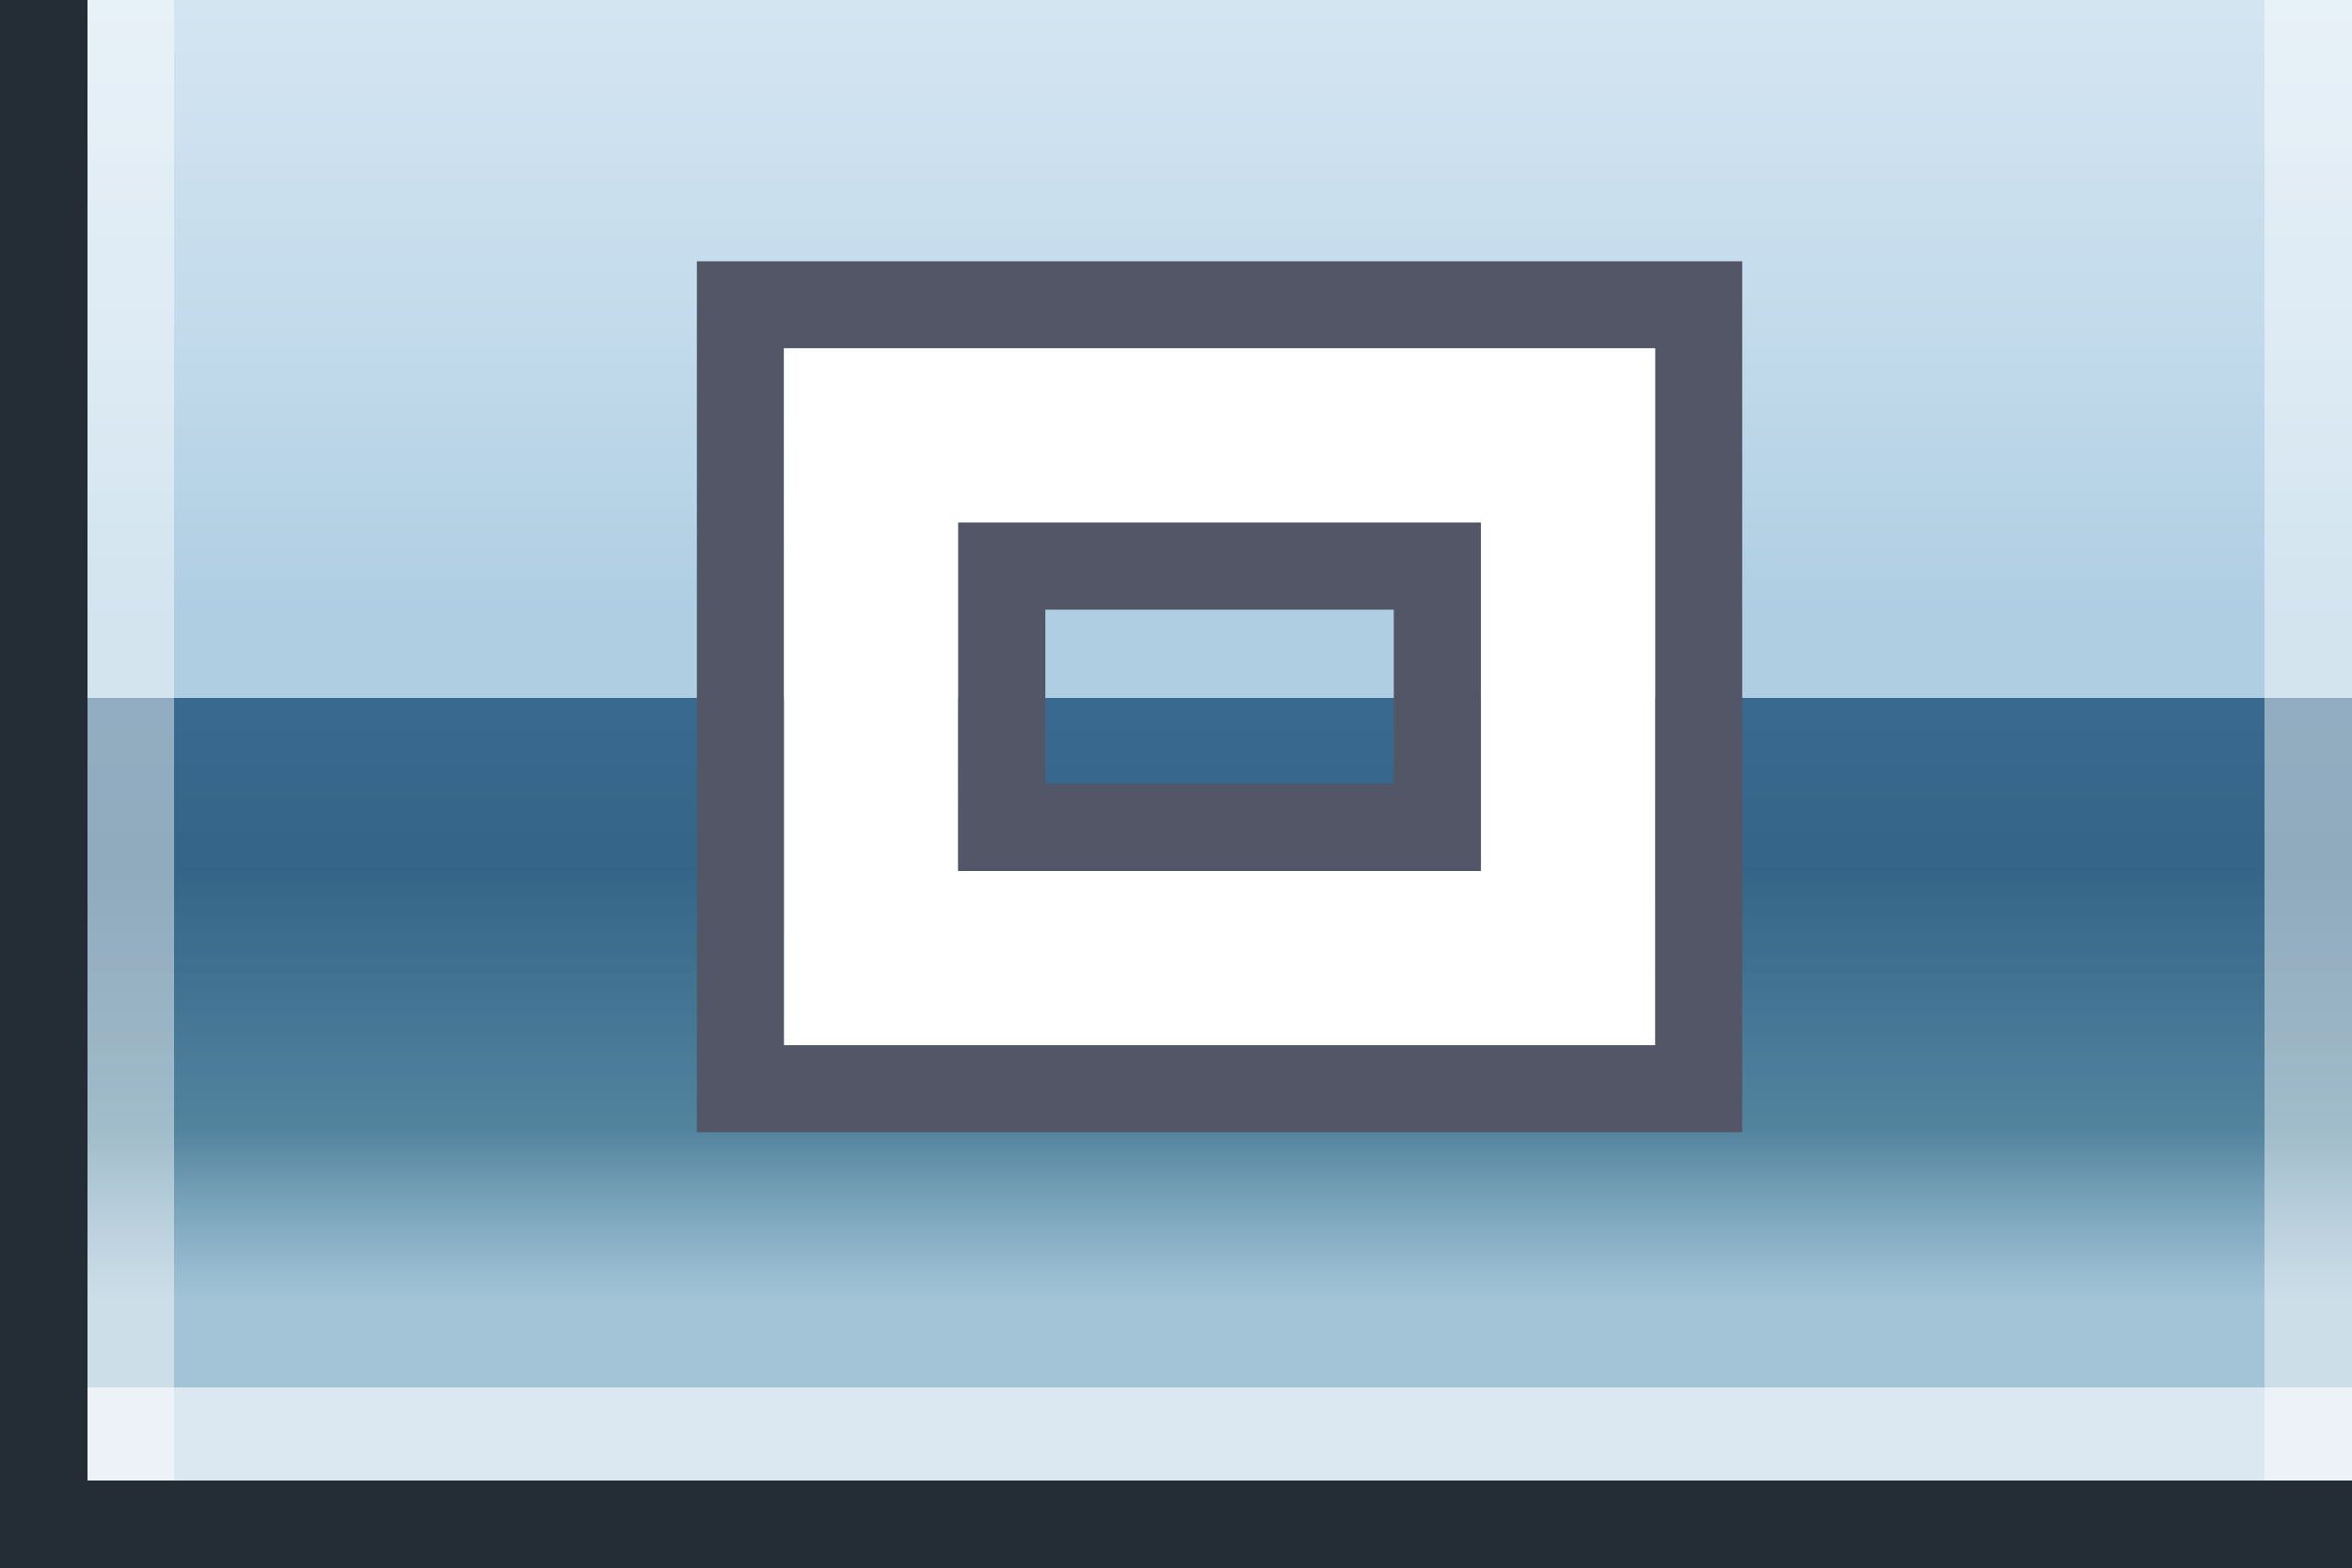
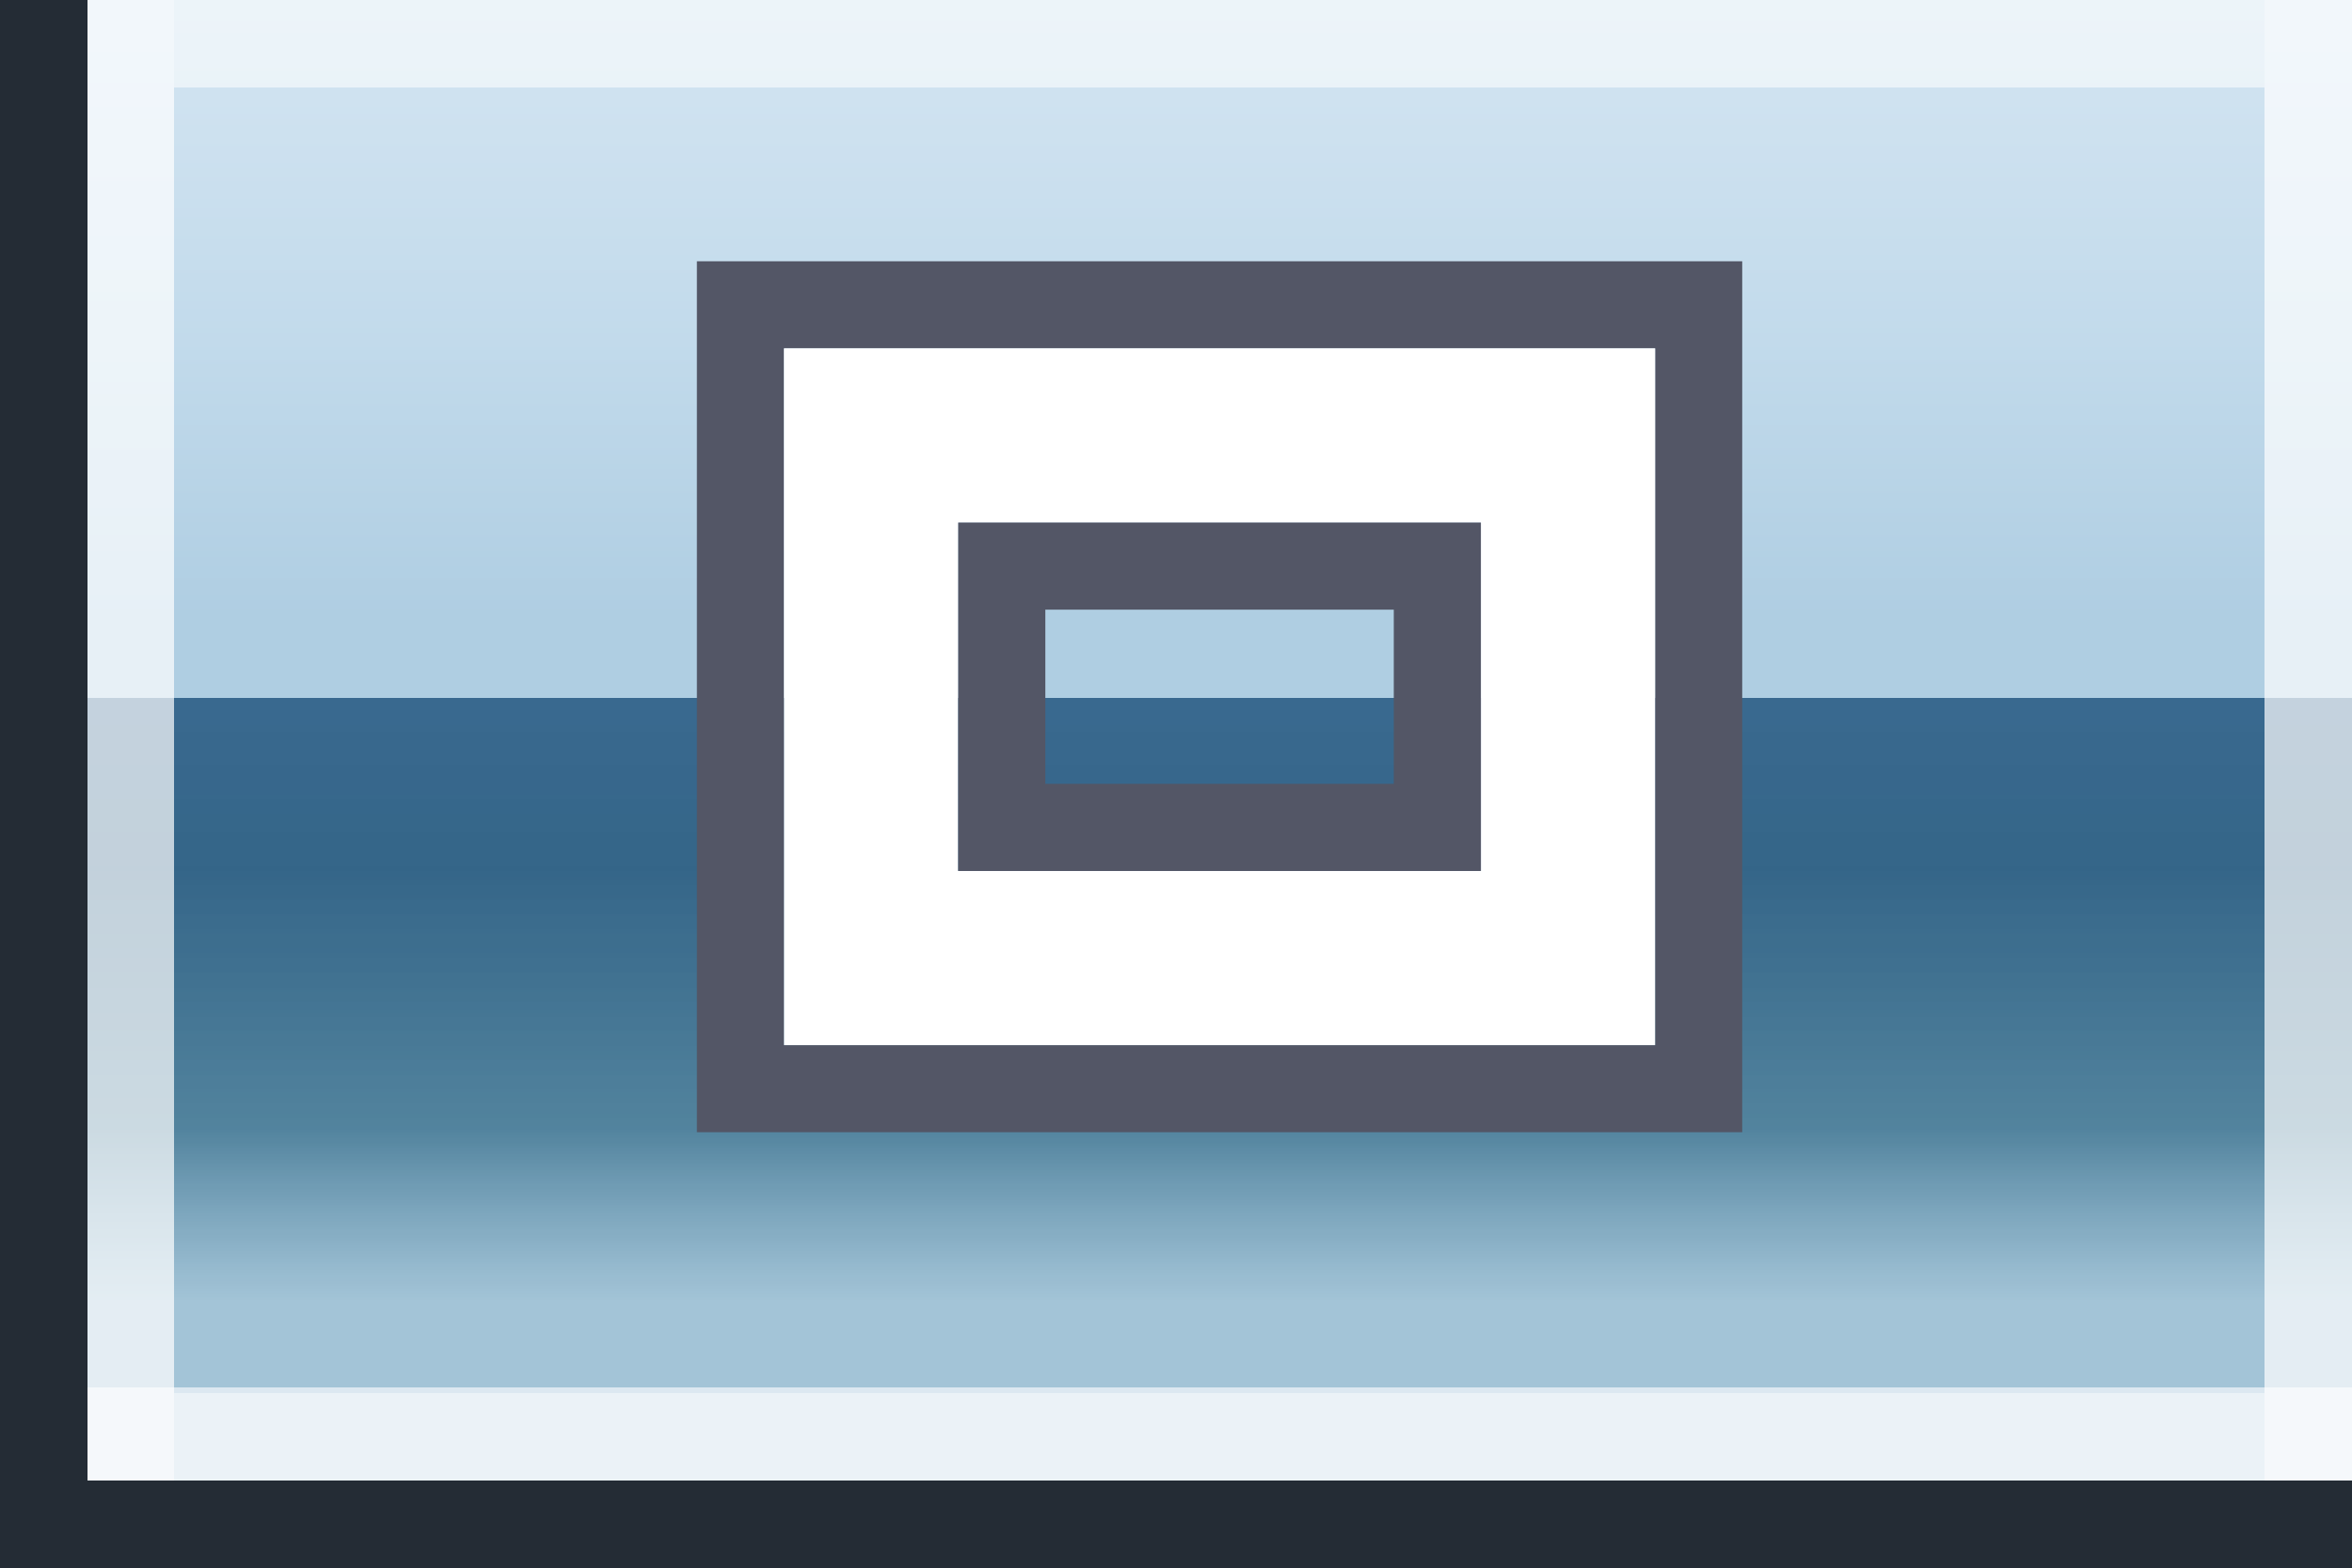
<svg xmlns="http://www.w3.org/2000/svg" width="27" height="18" viewBox="0 0 27 18" shape-rendering="crispEdges">
  <defs>
    <linearGradient id="g" x1="0" y1="0" x2="0" y2="1">
      <stop offset="0" stop-color="#cfe3f2" stop-opacity="0.85" />
      <stop offset="0.235" stop-color="#b9d6ea" stop-opacity="0.85" />
      <stop offset="0.412" stop-color="#a4c8e0" stop-opacity="0.85" />
      <stop offset="0.471" stop-color="#a4c8e0" stop-opacity="0.85" />
      <stop offset="0.471" stop-color="#255a84" stop-opacity="0.9" />
      <stop offset="0.588" stop-color="#24597f" stop-opacity="0.92" />
      <stop offset="0.765" stop-color="#36708f" stop-opacity="0.85" />
      <stop offset="0.882" stop-color="#6fa6c6" stop-opacity="0.6" />
      <stop offset="0.941" stop-color="#6fa6c6" stop-opacity="0.6" />
      <stop offset="0.941" stop-color="#cfe3f2" stop-opacity="0.6" />
      <stop offset="1" stop-color="#cfe3f2" stop-opacity="0.6" />
    </linearGradient>
  </defs>
  <rect x="1" y="0" width="26" height="17" fill="url(#g)" />
-   <rect x="1" y="0" width="1" height="17" fill="#ffffff" fill-opacity="0.45" />
-   <rect x="26" y="0" width="1" height="17" fill="#ffffff" fill-opacity="0.45" />
+   <rect x="1" y="0" width="1" height="17" fill="#ffffff" fill-opacity="0.7" />
+   <rect x="26" y="0" width="1" height="17" fill="#ffffff" fill-opacity="0.7" />
+   <rect x="2" y="0" width="24" height="1" fill="#ffffff" fill-opacity="0.56" />
+   <rect x="2" y="16" width="24" height="1" fill="#ffffff" fill-opacity="0.42" />
  <rect x="0" y="0" width="1" height="18" fill="#242c35" />
  <rect x="0" y="17" width="27" height="1" fill="#242c35" />
  <g shape-rendering="auto">
    <path d="M8,3 h12 v10 h-12 Z M9,4 h10 v8 h-10 Z" fill="#535666" fill-rule="evenodd" />
    <path d="M9,4 h10 v8 h-10 Z M11,6 h6 v4 h-6 Z" fill="#ffffff" fill-rule="evenodd" />
    <path d="M11,6 h6 v4 h-6 Z M12,7 h4 v2 h-4 Z" fill="#535666" fill-rule="evenodd" />
  </g>
</svg>
